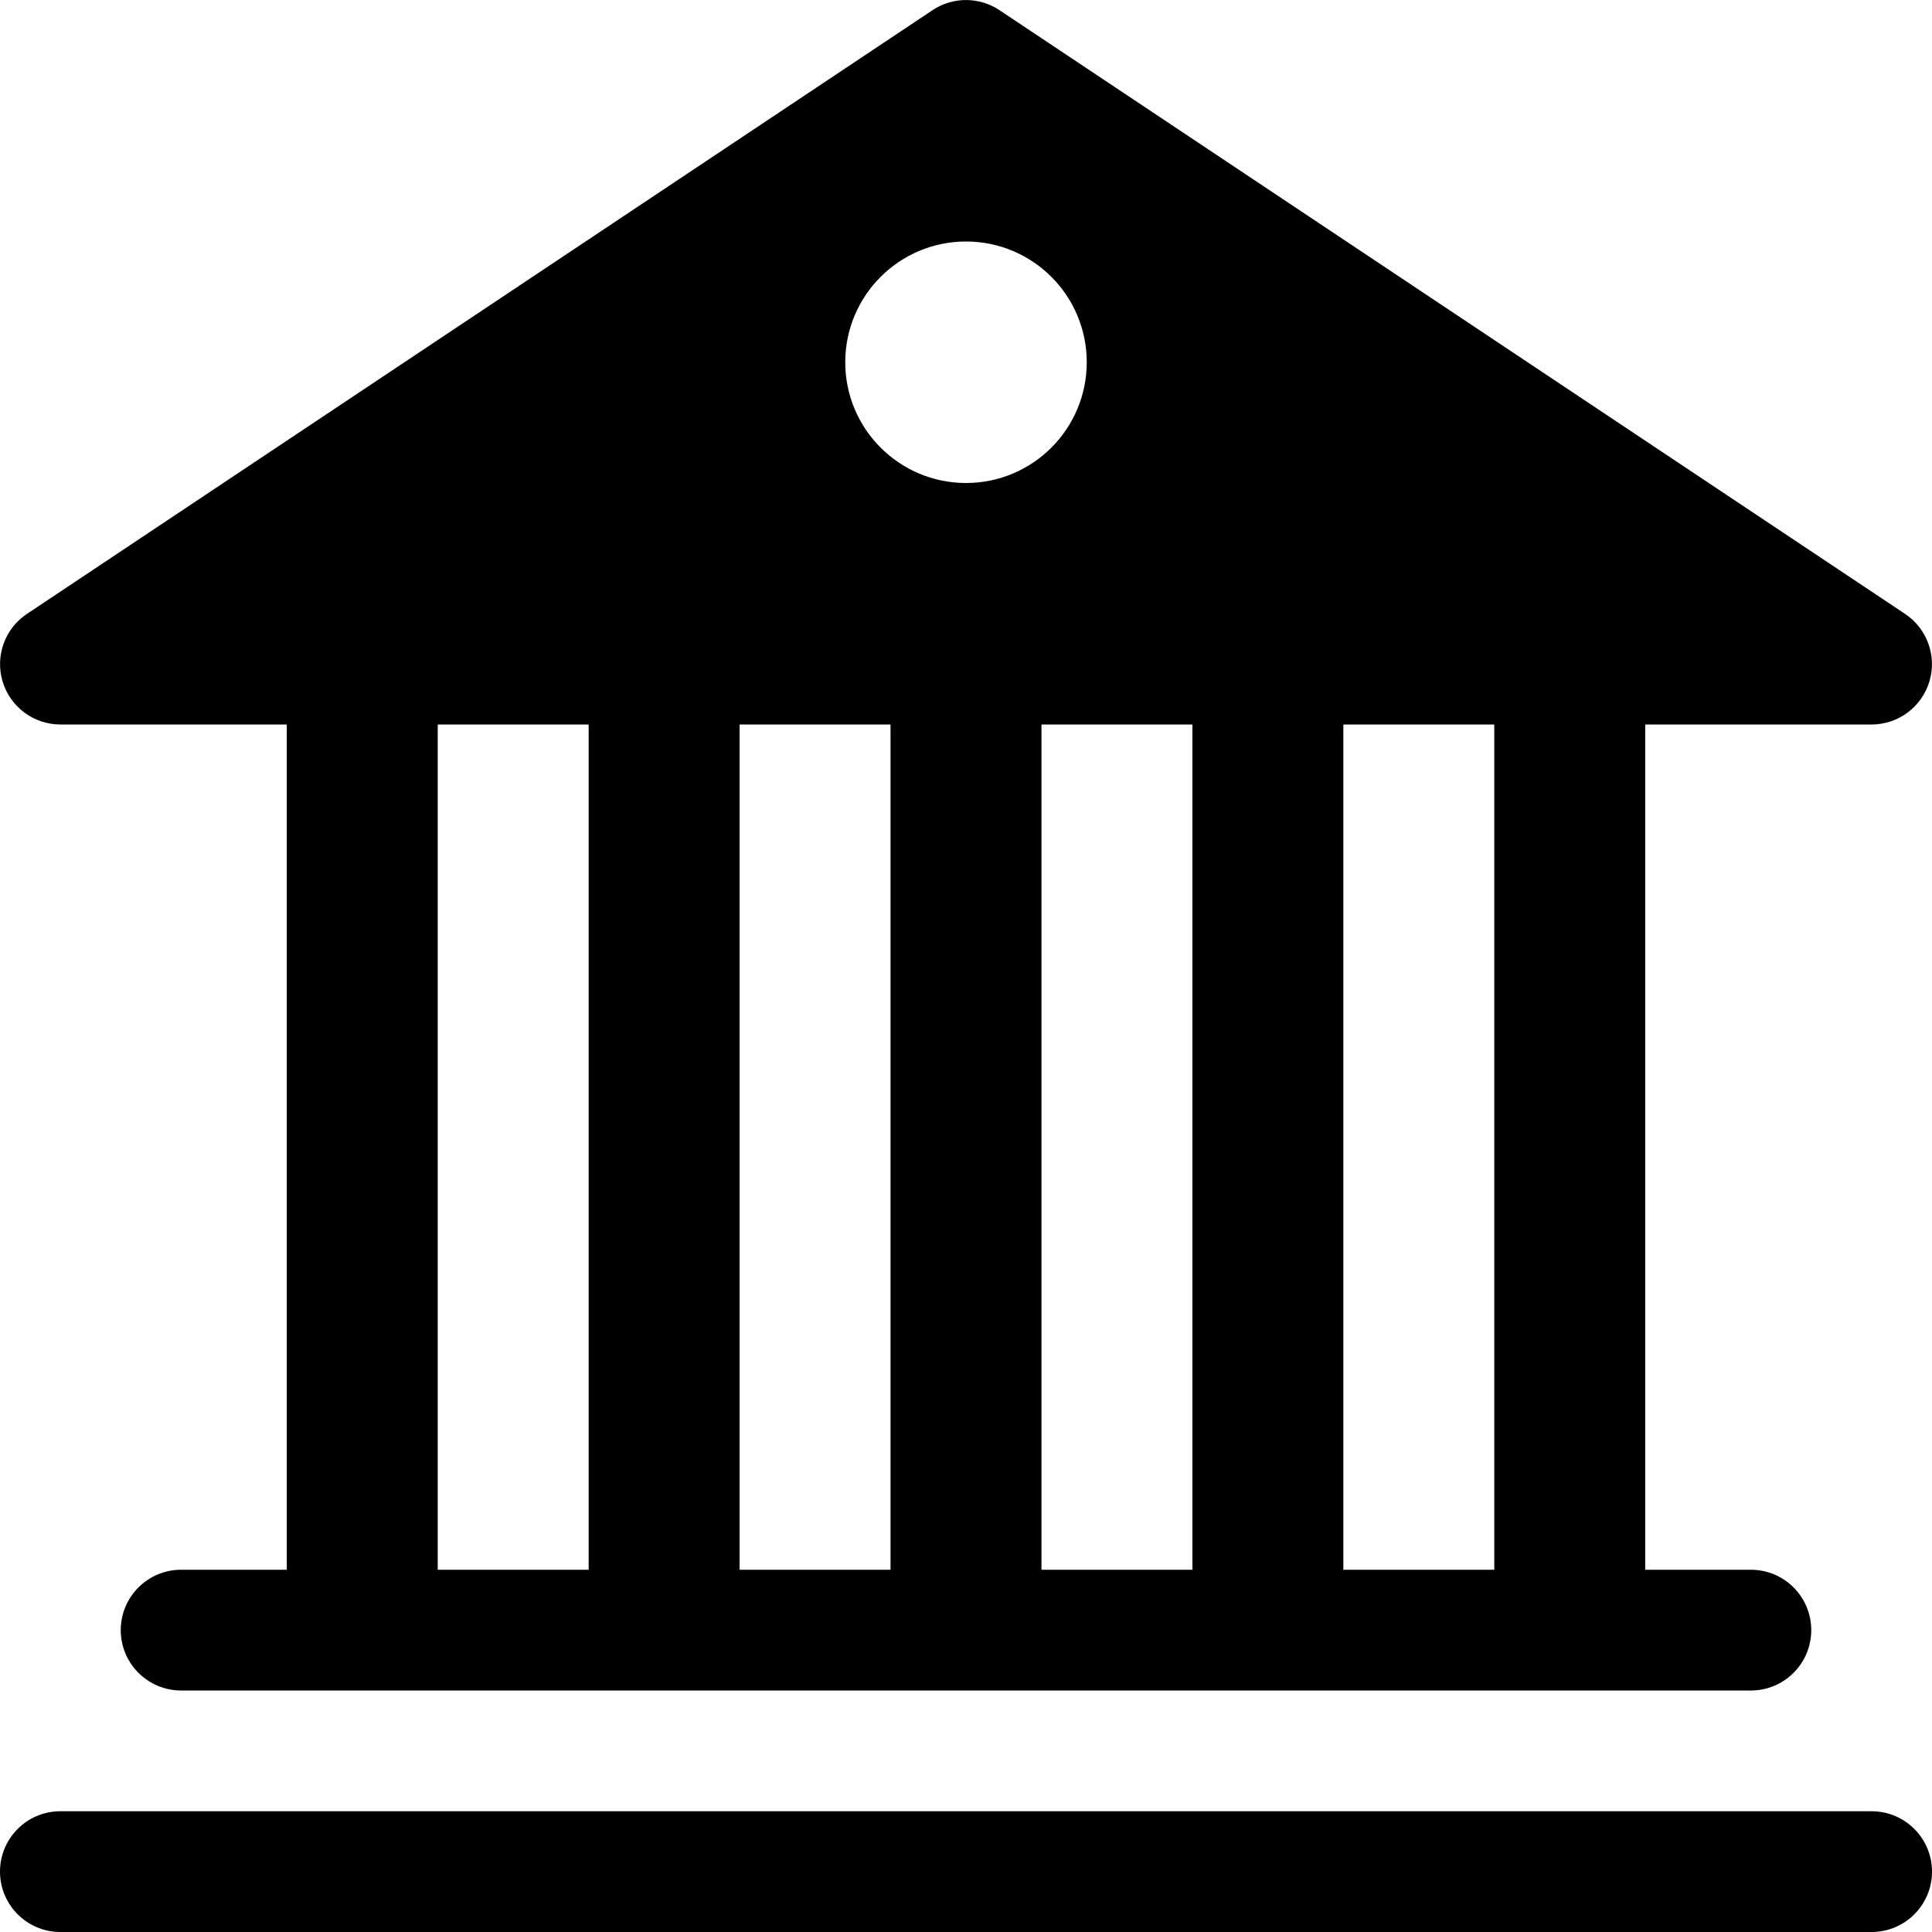
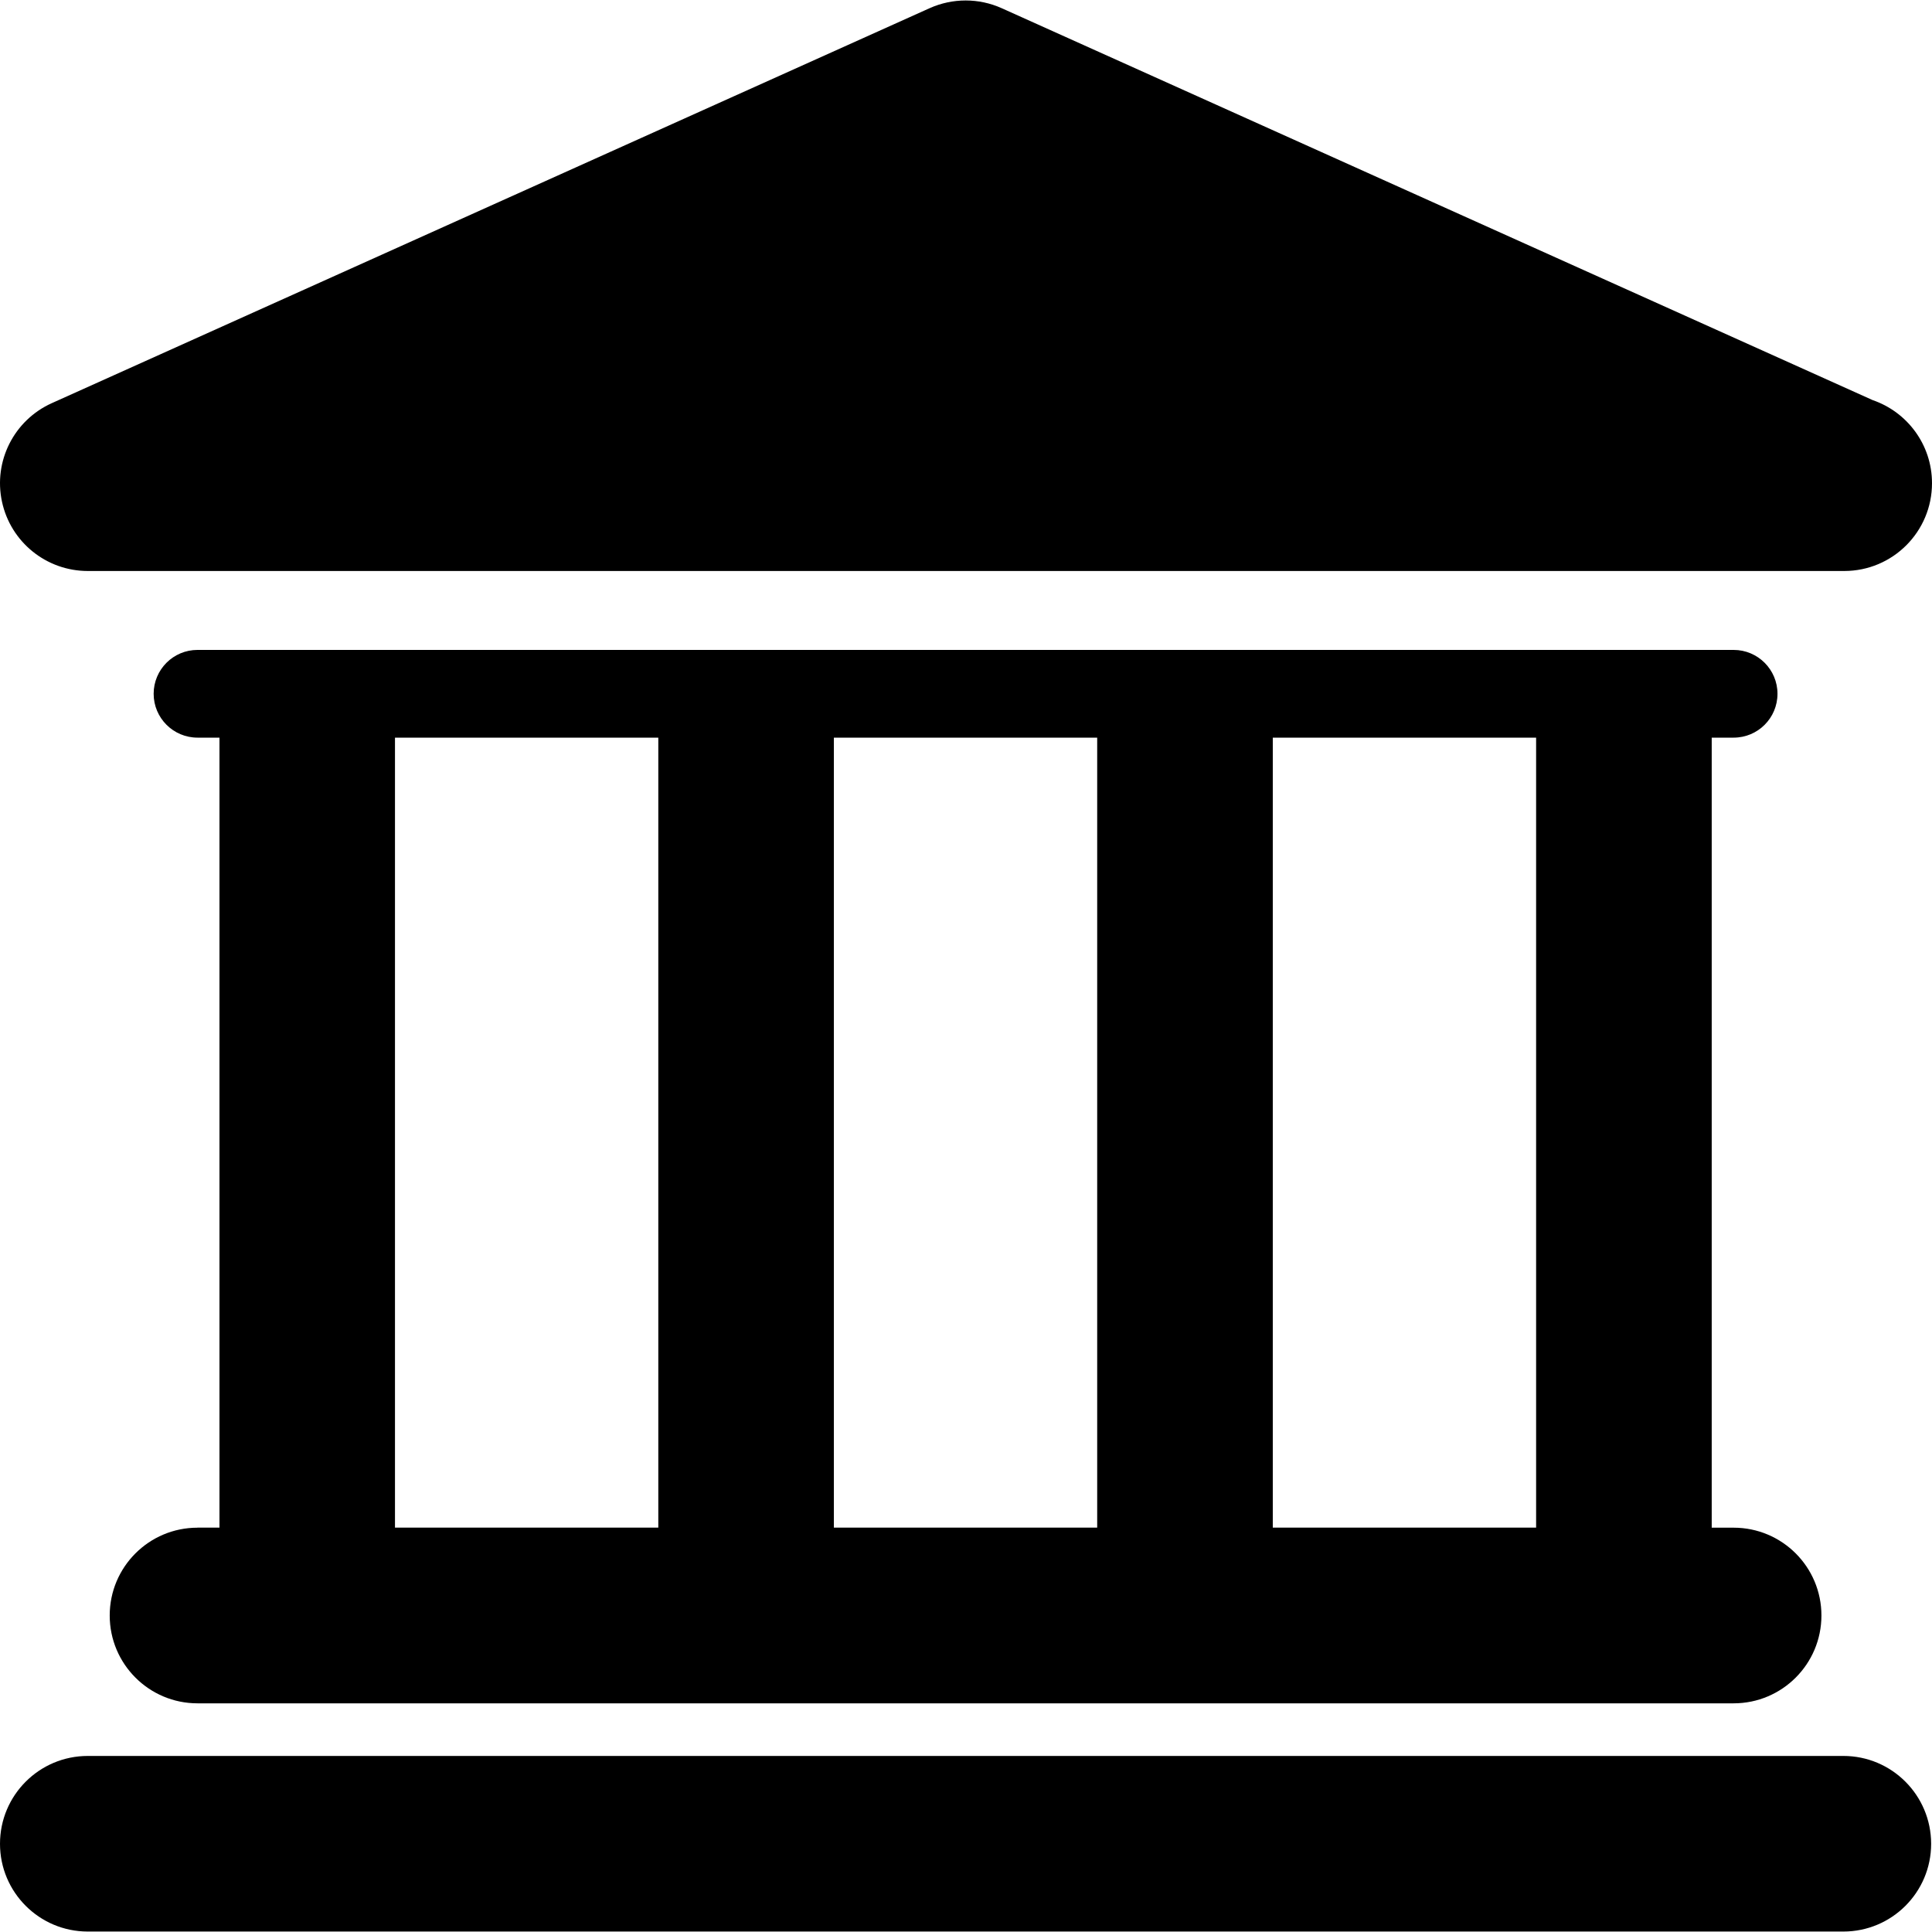
- <svg xmlns="http://www.w3.org/2000/svg" width="16" height="16" fill="currentColor" class="bi bi-bank2" viewBox="0 0 16 16">
-   <path d="M8.277.084a.5.5 0 0 0-.554 0l-7.5 5A.5.5 0 0 0 .5 6h1.875v7H1.5a.5.5 0 0 0 0 1h13a.5.5 0 1 0 0-1h-.875V6H15.5a.5.5 0 0 0 .277-.916l-7.5-5zM12.375 6v7h-1.25V6h1.25zm-2.5 0v7h-1.25V6h1.25zm-2.5 0v7h-1.25V6h1.25zm-2.5 0v7h-1.25V6h1.25zM8 4a1 1 0 1 1 0-2 1 1 0 0 1 0 2zM.5 15a.5.5 0 0 0 0 1h15a.5.5 0 1 0 0-1H.5z" />
+ <svg xmlns="http://www.w3.org/2000/svg" fill="#000000" version="1.1" id="Capa_1" width="800px" height="800px" viewBox="0 0 47.001 47.001" xml:space="preserve">
+   <g>
+     <g id="Layer_1_78_">
+       <g>
+         <path d="M44.845,42.718H2.136C0.956,42.718,0,43.674,0,44.855c0,1.179,0.956,2.135,2.136,2.135h42.708   c1.18,0,2.136-0.956,2.136-2.135C46.979,43.674,46.023,42.718,44.845,42.718z" />
+         <path d="M4.805,37.165c-1.18,0-2.136,0.956-2.136,2.136s0.956,2.137,2.136,2.137h37.37c1.18,0,2.136-0.957,2.136-2.137   s-0.956-2.136-2.136-2.136h-0.533V17.945h0.533c0.591,0,1.067-0.478,1.067-1.067s-0.478-1.067-1.067-1.067H4.805   c-0.59,0-1.067,0.478-1.067,1.067s0.478,1.067,1.067,1.067h0.534v19.219H4.805z M37.37,17.945v19.219h-6.406V17.945H37.37z    M26.692,17.945v19.219h-6.406V17.945H26.692z M9.609,17.945h6.406v19.219H9.609V17.945z" />
+         <path d="M2.136,13.891h42.708c0.007,0,0.015,0,0.021,0c1.181,0,2.136-0.956,2.136-2.136c0-0.938-0.604-1.733-1.443-2.021   l-21.19-9.535c-0.557-0.25-1.194-0.25-1.752,0L1.26,9.808c-0.919,0.414-1.424,1.412-1.212,2.396   C0.259,13.188,1.129,13.891,2.136,13.891z" />
+       </g>
+     </g>
+   </g>
</svg>
